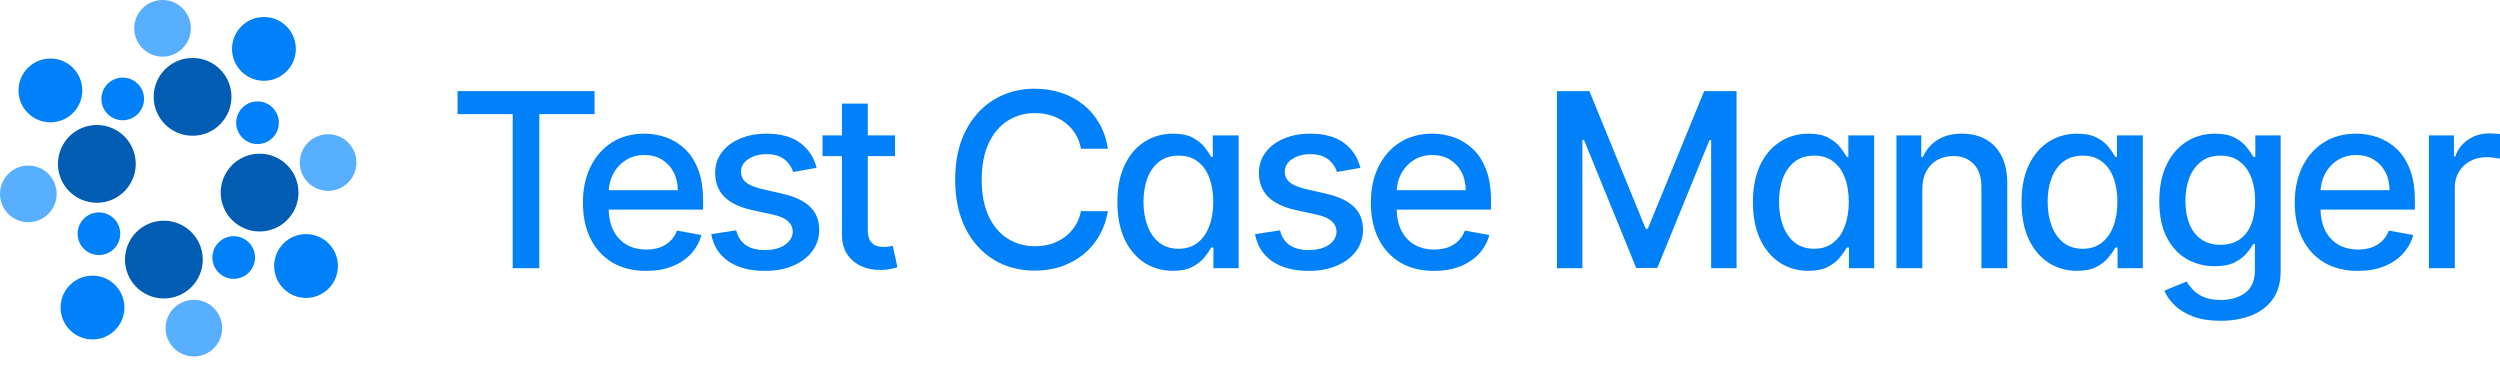
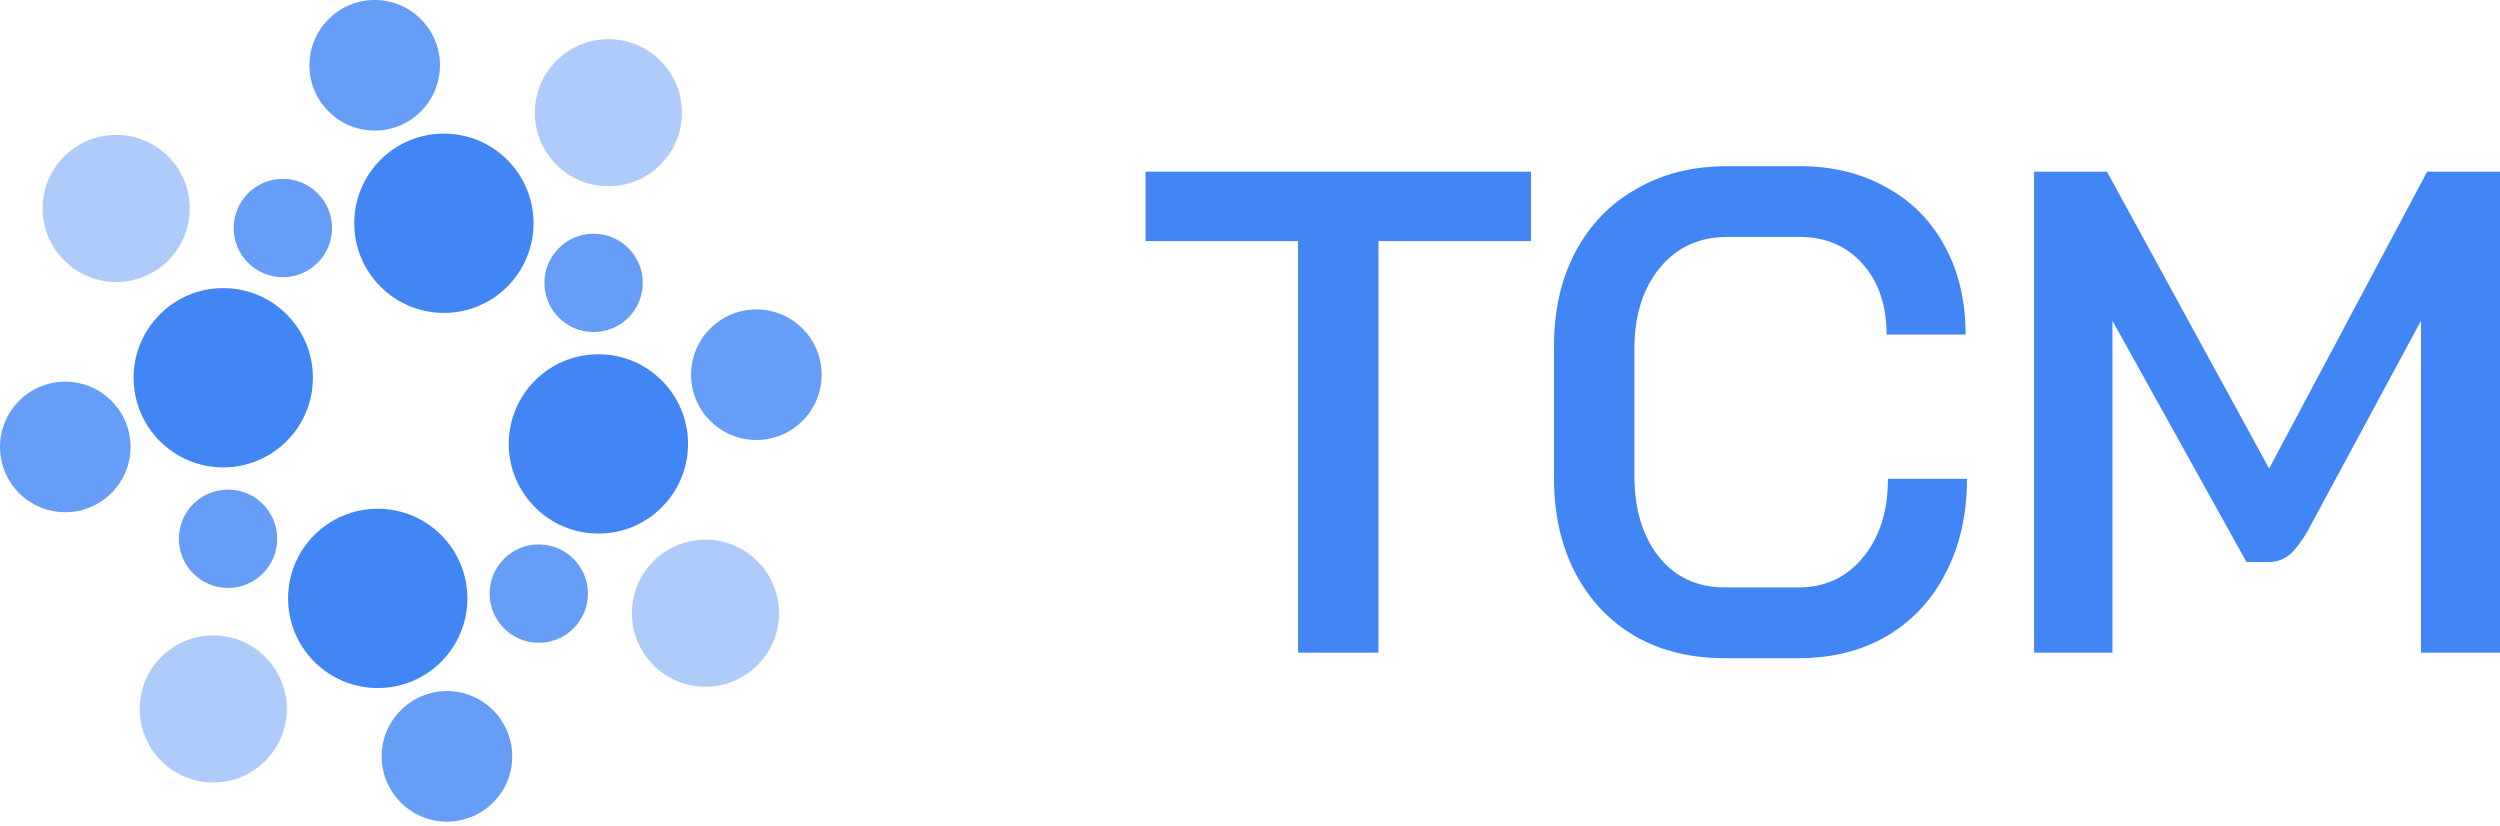
- <svg xmlns="http://www.w3.org/2000/svg" width="184" height="27" viewBox="0 0 184 27" fill="none">
-   <path d="M33.676 8.399V6.706H43.759V8.399H39.694V19.741H37.735V8.399H33.676Z" fill="#0081F9" />
-   <path d="M47.554 19.938C46.592 19.938 45.762 19.732 45.067 19.321C44.376 18.905 43.841 18.321 43.464 17.57C43.09 16.815 42.904 15.931 42.904 14.916C42.904 13.915 43.09 13.033 43.464 12.269C43.841 11.505 44.367 10.909 45.041 10.48C45.72 10.052 46.513 9.838 47.421 9.838C47.972 9.838 48.506 9.929 49.024 10.111C49.541 10.294 50.005 10.58 50.417 10.97C50.828 11.361 51.153 11.868 51.39 12.492C51.628 13.111 51.746 13.864 51.746 14.751V15.426H43.979V14H49.882C49.882 13.499 49.781 13.056 49.577 12.67C49.373 12.279 49.087 11.972 48.718 11.747C48.354 11.522 47.925 11.41 47.433 11.41C46.899 11.41 46.432 11.541 46.034 11.804C45.639 12.063 45.334 12.402 45.118 12.822C44.906 13.238 44.8 13.69 44.8 14.178V15.292C44.8 15.945 44.914 16.501 45.143 16.959C45.376 17.418 45.701 17.768 46.117 18.01C46.532 18.247 47.018 18.366 47.573 18.366C47.934 18.366 48.262 18.315 48.559 18.213C48.856 18.107 49.113 17.95 49.329 17.742C49.545 17.534 49.711 17.278 49.825 16.972L51.626 17.297C51.481 17.827 51.223 18.292 50.849 18.691C50.48 19.085 50.016 19.393 49.456 19.613C48.901 19.83 48.267 19.938 47.554 19.938Z" fill="#0081F9" />
-   <path d="M60.104 12.352L58.38 12.657C58.308 12.436 58.193 12.226 58.036 12.027C57.884 11.828 57.676 11.664 57.413 11.537C57.15 11.41 56.822 11.346 56.427 11.346C55.888 11.346 55.439 11.467 55.078 11.709C54.718 11.946 54.538 12.254 54.538 12.632C54.538 12.958 54.659 13.221 54.9 13.421C55.142 13.62 55.532 13.784 56.071 13.911L57.623 14.267C58.522 14.475 59.192 14.796 59.633 15.228C60.074 15.661 60.295 16.223 60.295 16.915C60.295 17.5 60.125 18.022 59.786 18.48C59.451 18.934 58.982 19.291 58.38 19.55C57.782 19.809 57.089 19.938 56.3 19.938C55.206 19.938 54.313 19.705 53.622 19.238C52.93 18.767 52.506 18.099 52.349 17.233L54.188 16.953C54.302 17.433 54.538 17.795 54.894 18.041C55.25 18.283 55.715 18.404 56.287 18.404C56.91 18.404 57.409 18.275 57.782 18.016C58.155 17.753 58.342 17.433 58.342 17.055C58.342 16.749 58.227 16.493 57.998 16.285C57.774 16.077 57.428 15.92 56.961 15.814L55.307 15.451C54.396 15.243 53.721 14.912 53.285 14.458C52.852 14.004 52.636 13.429 52.636 12.733C52.636 12.156 52.797 11.652 53.119 11.219C53.441 10.786 53.887 10.449 54.455 10.207C55.023 9.961 55.674 9.838 56.408 9.838C57.464 9.838 58.295 10.067 58.902 10.525C59.508 10.979 59.909 11.588 60.104 12.352Z" fill="#0081F9" />
-   <path d="M65.873 9.965V11.492H60.535V9.965H65.873ZM61.967 7.623H63.869V16.87C63.869 17.239 63.924 17.517 64.034 17.704C64.144 17.887 64.286 18.012 64.46 18.08C64.638 18.143 64.831 18.175 65.039 18.175C65.192 18.175 65.325 18.164 65.44 18.143C65.554 18.122 65.644 18.105 65.707 18.092L66.051 19.664C65.94 19.707 65.783 19.749 65.58 19.792C65.376 19.838 65.122 19.864 64.817 19.868C64.316 19.877 63.849 19.787 63.417 19.601C62.984 19.414 62.635 19.125 62.367 18.735C62.1 18.345 61.967 17.855 61.967 17.265V7.623Z" fill="#0081F9" />
-   <path d="M81.541 10.945H79.556C79.48 10.521 79.338 10.147 79.13 9.825C78.922 9.502 78.668 9.229 78.367 9.004C78.066 8.779 77.729 8.609 77.355 8.495C76.986 8.38 76.594 8.323 76.178 8.323C75.428 8.323 74.756 8.512 74.162 8.889C73.573 9.267 73.106 9.821 72.762 10.55C72.423 11.28 72.254 12.171 72.254 13.223C72.254 14.284 72.423 15.18 72.762 15.909C73.106 16.639 73.575 17.191 74.168 17.564C74.762 17.937 75.43 18.124 76.172 18.124C76.584 18.124 76.974 18.069 77.343 17.959C77.716 17.844 78.053 17.677 78.354 17.456C78.655 17.235 78.91 16.966 79.118 16.648C79.33 16.325 79.476 15.956 79.556 15.54L81.541 15.546C81.435 16.187 81.23 16.777 80.924 17.316C80.623 17.851 80.235 18.313 79.76 18.703C79.289 19.089 78.751 19.389 78.144 19.601C77.538 19.813 76.876 19.919 76.159 19.919C75.031 19.919 74.026 19.652 73.144 19.117C72.262 18.578 71.567 17.808 71.058 16.807C70.553 15.805 70.301 14.611 70.301 13.223C70.301 11.832 70.555 10.637 71.064 9.64C71.573 8.639 72.268 7.871 73.15 7.336C74.033 6.798 75.036 6.528 76.159 6.528C76.851 6.528 77.495 6.628 78.093 6.827C78.695 7.022 79.236 7.311 79.716 7.693C80.195 8.07 80.591 8.533 80.905 9.08C81.219 9.623 81.431 10.245 81.541 10.945Z" fill="#0081F9" />
-   <path d="M86.324 19.932C85.535 19.932 84.831 19.73 84.212 19.327C83.597 18.92 83.113 18.34 82.761 17.59C82.413 16.834 82.24 15.928 82.24 14.872C82.24 13.815 82.416 12.912 82.768 12.161C83.124 11.41 83.612 10.835 84.231 10.436C84.85 10.037 85.552 9.838 86.336 9.838C86.943 9.838 87.431 9.939 87.8 10.143C88.173 10.342 88.461 10.576 88.665 10.843C88.873 11.111 89.034 11.346 89.148 11.55H89.263V9.965H91.165V19.741H89.307V18.22H89.148C89.034 18.427 88.868 18.665 88.652 18.932C88.44 19.2 88.147 19.433 87.774 19.633C87.401 19.832 86.918 19.932 86.324 19.932ZM86.744 18.309C87.291 18.309 87.753 18.164 88.13 17.876C88.512 17.583 88.8 17.178 88.996 16.66C89.195 16.143 89.294 15.54 89.294 14.853C89.294 14.174 89.197 13.58 89.002 13.071C88.807 12.562 88.52 12.165 88.143 11.881C87.766 11.596 87.299 11.454 86.744 11.454C86.171 11.454 85.694 11.603 85.312 11.9C84.931 12.197 84.642 12.602 84.447 13.115C84.256 13.629 84.161 14.208 84.161 14.853C84.161 15.506 84.258 16.094 84.453 16.616C84.648 17.138 84.937 17.551 85.319 17.857C85.704 18.158 86.18 18.309 86.744 18.309Z" fill="#0081F9" />
-   <path d="M100.127 12.352L98.403 12.657C98.331 12.436 98.216 12.226 98.059 12.027C97.907 11.828 97.699 11.664 97.436 11.537C97.173 11.41 96.844 11.346 96.45 11.346C95.911 11.346 95.462 11.467 95.101 11.709C94.741 11.946 94.561 12.254 94.561 12.632C94.561 12.958 94.681 13.221 94.923 13.421C95.165 13.62 95.555 13.784 96.094 13.911L97.646 14.267C98.545 14.475 99.215 14.796 99.656 15.228C100.097 15.661 100.318 16.223 100.318 16.915C100.318 17.5 100.148 18.022 99.809 18.48C99.474 18.934 99.005 19.291 98.403 19.55C97.805 19.809 97.111 19.938 96.323 19.938C95.228 19.938 94.336 19.705 93.644 19.238C92.953 18.767 92.529 18.099 92.372 17.233L94.211 16.953C94.325 17.433 94.561 17.795 94.917 18.041C95.273 18.283 95.737 18.404 96.31 18.404C96.933 18.404 97.432 18.275 97.805 18.016C98.178 17.753 98.365 17.433 98.365 17.055C98.365 16.749 98.25 16.493 98.021 16.285C97.796 16.077 97.451 15.92 96.984 15.814L95.33 15.451C94.418 15.243 93.744 14.912 93.307 14.458C92.875 14.004 92.658 13.429 92.658 12.733C92.658 12.156 92.82 11.652 93.142 11.219C93.464 10.786 93.909 10.449 94.478 10.207C95.046 9.961 95.697 9.838 96.431 9.838C97.487 9.838 98.318 10.067 98.924 10.525C99.531 10.979 99.932 11.588 100.127 12.352Z" fill="#0081F9" />
-   <path d="M105.545 19.938C104.583 19.938 103.754 19.732 103.058 19.321C102.367 18.905 101.832 18.321 101.455 17.57C101.082 16.815 100.895 15.931 100.895 14.916C100.895 13.915 101.082 13.033 101.455 12.269C101.832 11.505 102.358 10.909 103.033 10.48C103.711 10.052 104.504 9.838 105.412 9.838C105.963 9.838 106.497 9.929 107.015 10.111C107.532 10.294 107.997 10.58 108.408 10.97C108.819 11.361 109.144 11.868 109.381 12.492C109.619 13.111 109.738 13.864 109.738 14.751V15.426H101.97V14H107.874C107.874 13.499 107.772 13.056 107.568 12.67C107.365 12.279 107.078 11.972 106.71 11.747C106.345 11.522 105.916 11.41 105.424 11.41C104.89 11.41 104.424 11.541 104.025 11.804C103.631 12.063 103.325 12.402 103.109 12.822C102.897 13.238 102.791 13.69 102.791 14.178V15.292C102.791 15.945 102.905 16.501 103.134 16.959C103.368 17.418 103.692 17.768 104.108 18.01C104.523 18.247 105.009 18.366 105.564 18.366C105.925 18.366 106.254 18.315 106.55 18.213C106.847 18.107 107.104 17.95 107.32 17.742C107.536 17.534 107.702 17.278 107.816 16.972L109.617 17.297C109.472 17.827 109.214 18.292 108.841 18.691C108.472 19.085 108.007 19.393 107.447 19.613C106.892 19.83 106.258 19.938 105.545 19.938Z" fill="#0081F9" />
-   <path d="M114.592 6.706H116.977L121.125 16.838H121.278L125.425 6.706H127.811V19.741H125.941V10.309H125.82L121.978 19.722H120.425L116.583 10.302H116.462V19.741H114.592V6.706Z" fill="#0081F9" />
-   <path d="M133.099 19.932C132.31 19.932 131.606 19.73 130.987 19.327C130.372 18.92 129.889 18.34 129.537 17.59C129.189 16.834 129.015 15.928 129.015 14.872C129.015 13.815 129.191 12.912 129.543 12.161C129.899 11.41 130.387 10.835 131.006 10.436C131.625 10.037 132.327 9.838 133.112 9.838C133.718 9.838 134.206 9.939 134.575 10.143C134.948 10.342 135.237 10.576 135.44 10.843C135.648 11.111 135.809 11.346 135.924 11.55H136.038V9.965H137.94V19.741H136.083V18.22H135.924C135.809 18.427 135.644 18.665 135.427 18.932C135.215 19.2 134.923 19.433 134.55 19.633C134.176 19.832 133.693 19.932 133.099 19.932ZM133.519 18.309C134.066 18.309 134.528 18.164 134.906 17.876C135.288 17.583 135.576 17.178 135.771 16.66C135.97 16.143 136.07 15.54 136.07 14.853C136.07 14.174 135.972 13.58 135.777 13.071C135.582 12.562 135.296 12.165 134.919 11.881C134.541 11.596 134.075 11.454 133.519 11.454C132.946 11.454 132.469 11.603 132.088 11.9C131.706 12.197 131.418 12.602 131.223 13.115C131.032 13.629 130.936 14.208 130.936 14.853C130.936 15.506 131.034 16.094 131.229 16.616C131.424 17.138 131.712 17.551 132.094 17.857C132.48 18.158 132.955 18.309 133.519 18.309Z" fill="#0081F9" />
-   <path d="M141.482 13.936V19.741H139.58V9.965H141.406V11.556H141.527C141.752 11.038 142.104 10.623 142.583 10.309C143.066 9.995 143.675 9.838 144.408 9.838C145.074 9.838 145.657 9.978 146.158 10.258C146.658 10.533 147.046 10.945 147.322 11.492C147.598 12.04 147.736 12.716 147.736 13.523V19.741H145.833V13.752C145.833 13.043 145.649 12.489 145.28 12.091C144.911 11.688 144.404 11.486 143.76 11.486C143.319 11.486 142.926 11.582 142.583 11.772C142.243 11.963 141.974 12.243 141.775 12.613C141.58 12.977 141.482 13.419 141.482 13.936Z" fill="#0081F9" />
-   <path d="M152.869 19.932C152.081 19.932 151.377 19.73 150.757 19.327C150.143 18.92 149.659 18.34 149.307 17.59C148.959 16.834 148.785 15.928 148.785 14.872C148.785 13.815 148.961 12.912 149.313 12.161C149.67 11.41 150.157 10.835 150.777 10.436C151.396 10.037 152.098 9.838 152.882 9.838C153.489 9.838 153.976 9.939 154.345 10.143C154.719 10.342 155.007 10.576 155.211 10.843C155.418 11.111 155.579 11.346 155.694 11.55H155.808V9.965H157.711V19.741H155.853V18.22H155.694C155.579 18.427 155.414 18.665 155.198 18.932C154.986 19.2 154.693 19.433 154.32 19.633C153.947 19.832 153.463 19.932 152.869 19.932ZM153.289 18.309C153.836 18.309 154.299 18.164 154.676 17.876C155.058 17.583 155.346 17.178 155.541 16.66C155.741 16.143 155.84 15.54 155.84 14.853C155.84 14.174 155.743 13.58 155.548 13.071C155.353 12.562 155.066 12.165 154.689 11.881C154.311 11.596 153.845 11.454 153.289 11.454C152.717 11.454 152.24 11.603 151.858 11.9C151.476 12.197 151.188 12.602 150.993 13.115C150.802 13.629 150.707 14.208 150.707 14.853C150.707 15.506 150.804 16.094 150.999 16.616C151.194 17.138 151.483 17.551 151.864 17.857C152.25 18.158 152.725 18.309 153.289 18.309Z" fill="#0081F9" />
-   <path d="M163.447 23.61C162.671 23.61 162.003 23.509 161.443 23.305C160.888 23.101 160.434 22.832 160.082 22.497C159.73 22.161 159.467 21.794 159.293 21.395L160.928 20.721C161.043 20.907 161.195 21.105 161.386 21.313C161.581 21.525 161.844 21.705 162.175 21.854C162.51 22.002 162.94 22.076 163.466 22.076C164.187 22.076 164.783 21.9 165.254 21.548C165.725 21.2 165.96 20.645 165.96 19.881V17.959H165.839C165.725 18.167 165.559 18.398 165.343 18.652C165.131 18.907 164.838 19.128 164.465 19.314C164.092 19.501 163.606 19.594 163.008 19.594C162.236 19.594 161.541 19.414 160.922 19.053C160.307 18.689 159.819 18.152 159.459 17.443C159.102 16.73 158.924 15.854 158.924 14.815C158.924 13.775 159.1 12.884 159.452 12.142C159.808 11.399 160.296 10.831 160.915 10.436C161.535 10.037 162.236 9.838 163.021 9.838C163.627 9.838 164.117 9.939 164.491 10.143C164.864 10.342 165.154 10.576 165.362 10.843C165.574 11.111 165.737 11.346 165.852 11.55H165.992V9.965H167.856V19.957C167.856 20.797 167.661 21.487 167.27 22.026C166.88 22.564 166.352 22.963 165.686 23.222C165.025 23.481 164.278 23.61 163.447 23.61ZM163.428 18.016C163.975 18.016 164.438 17.889 164.815 17.634C165.197 17.375 165.485 17.006 165.68 16.527C165.879 16.043 165.979 15.464 165.979 14.789C165.979 14.132 165.882 13.552 165.686 13.052C165.491 12.551 165.205 12.161 164.828 11.881C164.45 11.596 163.984 11.454 163.428 11.454C162.856 11.454 162.379 11.603 161.997 11.9C161.615 12.193 161.327 12.591 161.132 13.096C160.941 13.601 160.845 14.165 160.845 14.789C160.845 15.43 160.943 15.992 161.138 16.476C161.333 16.959 161.621 17.337 162.003 17.609C162.389 17.88 162.864 18.016 163.428 18.016Z" fill="#0081F9" />
-   <path d="M173.543 19.938C172.58 19.938 171.751 19.732 171.056 19.321C170.365 18.905 169.83 18.321 169.453 17.57C169.08 16.815 168.893 15.931 168.893 14.916C168.893 13.915 169.08 13.033 169.453 12.269C169.83 11.505 170.356 10.909 171.03 10.48C171.709 10.052 172.502 9.838 173.41 9.838C173.961 9.838 174.495 9.929 175.013 10.111C175.53 10.294 175.994 10.58 176.406 10.97C176.817 11.361 177.142 11.868 177.379 12.492C177.617 13.111 177.735 13.864 177.735 14.751V15.426H169.968V14H175.871C175.871 13.499 175.77 13.056 175.566 12.67C175.363 12.279 175.076 11.972 174.707 11.747C174.343 11.522 173.914 11.41 173.422 11.41C172.888 11.41 172.421 11.541 172.023 11.804C171.628 12.063 171.323 12.402 171.107 12.822C170.895 13.238 170.789 13.69 170.789 14.178V15.292C170.789 15.945 170.903 16.501 171.132 16.959C171.365 17.418 171.69 17.768 172.105 18.01C172.521 18.247 173.007 18.366 173.562 18.366C173.923 18.366 174.251 18.315 174.548 18.213C174.845 18.107 175.102 17.95 175.318 17.742C175.534 17.534 175.7 17.278 175.814 16.972L177.614 17.297C177.47 17.827 177.212 18.292 176.838 18.691C176.469 19.085 176.005 19.393 175.445 19.613C174.89 19.83 174.256 19.938 173.543 19.938Z" fill="#0081F9" />
-   <path d="M178.771 19.741V9.965H180.609V11.518H180.711C180.889 10.992 181.203 10.578 181.653 10.277C182.106 9.971 182.62 9.819 183.192 9.819C183.311 9.819 183.451 9.823 183.612 9.831C183.777 9.84 183.907 9.85 184 9.863V11.683C183.924 11.662 183.788 11.639 183.593 11.613C183.398 11.584 183.203 11.569 183.008 11.569C182.558 11.569 182.157 11.664 181.805 11.855C181.458 12.042 181.182 12.303 180.978 12.638C180.775 12.969 180.673 13.347 180.673 13.771V19.741H178.771Z" fill="#0081F9" />
-   <path d="M14.173 9.991C15.754 9.991 17.035 8.709 17.035 7.128C17.035 5.547 15.754 4.266 14.173 4.266C12.592 4.266 11.311 5.547 11.311 7.128C11.311 8.709 12.592 9.991 14.173 9.991Z" fill="#005DB3" />
-   <path d="M12.061 21.968C13.642 21.968 14.923 20.687 14.923 19.106C14.923 17.525 13.642 16.243 12.061 16.243C10.48 16.243 9.199 17.525 9.199 19.106C9.199 20.687 10.48 21.968 12.061 21.968Z" fill="#005DB3" />
-   <path d="M19.106 17.036C20.687 17.036 21.968 15.754 21.968 14.173C21.968 12.592 20.687 11.311 19.106 11.311C17.525 11.311 16.244 12.592 16.244 14.173C16.244 15.754 17.525 17.036 19.106 17.036Z" fill="#005DB3" />
-   <path d="M7.128 14.924C8.709 14.924 9.991 13.642 9.991 12.061C9.991 10.48 8.709 9.199 7.128 9.199C5.547 9.199 4.266 10.48 4.266 12.061C4.266 13.642 5.547 14.924 7.128 14.924Z" fill="#005DB3" />
-   <path d="M9.032 8.851C9.899 8.851 10.602 8.148 10.602 7.281C10.602 6.414 9.899 5.711 9.032 5.711C8.165 5.711 7.462 6.414 7.462 7.281C7.462 8.148 8.165 8.851 9.032 8.851Z" fill="#0081F9" />
-   <path d="M17.202 20.523C18.069 20.523 18.772 19.82 18.772 18.953C18.772 18.086 18.069 17.383 17.202 17.383C16.335 17.383 15.632 18.086 15.632 18.953C15.632 19.82 16.335 20.523 17.202 20.523Z" fill="#0081F9" />
-   <path d="M7.281 18.772C8.148 18.772 8.851 18.069 8.851 17.202C8.851 16.335 8.148 15.632 7.281 15.632C6.414 15.632 5.711 16.335 5.711 17.202C5.711 18.069 6.414 18.772 7.281 18.772Z" fill="#0081F9" />
-   <path d="M18.953 10.602C19.82 10.602 20.523 9.899 20.523 9.032C20.523 8.165 19.82 7.462 18.953 7.462C18.086 7.462 17.383 8.165 17.383 9.032C17.383 9.899 18.086 10.602 18.953 10.602Z" fill="#0081F9" />
-   <path d="M11.964 4.169C13.115 4.169 14.048 3.235 14.048 2.084C14.048 0.933 13.115 0 11.964 0C10.813 0 9.879 0.933 9.879 2.084C9.879 3.235 10.813 4.169 11.964 4.169Z" fill="#59AFFF" />
-   <path d="M14.27 26.234C15.421 26.234 16.355 25.301 16.355 24.15C16.355 22.999 15.421 22.066 14.27 22.066C13.119 22.066 12.186 22.999 12.186 24.15C12.186 25.301 13.119 26.234 14.27 26.234Z" fill="#59AFFF" />
-   <path d="M2.084 16.355C3.235 16.355 4.169 15.421 4.169 14.27C4.169 13.119 3.235 12.186 2.084 12.186C0.933 12.186 0 13.119 0 14.27C0 15.421 0.933 16.355 2.084 16.355Z" fill="#59AFFF" />
-   <path d="M24.15 14.048C25.301 14.048 26.234 13.115 26.234 11.964C26.234 10.813 25.301 9.88 24.15 9.88C22.999 9.88 22.066 10.813 22.066 11.964C22.066 13.115 22.999 14.048 24.15 14.048Z" fill="#59AFFF" />
-   <path d="M19.425 5.947C20.722 5.947 21.774 4.896 21.774 3.599C21.774 2.302 20.722 1.25 19.425 1.25C18.128 1.25 17.077 2.302 17.077 3.599C17.077 4.896 18.128 5.947 19.425 5.947Z" fill="#0081F9" />
-   <path d="M6.809 24.983C8.106 24.983 9.157 23.932 9.157 22.635C9.157 21.338 8.106 20.287 6.809 20.287C5.512 20.287 4.46 21.338 4.46 22.635C4.46 23.932 5.512 24.983 6.809 24.983Z" fill="#0081F9" />
-   <path d="M3.71 9.004C5.007 9.004 6.058 7.953 6.058 6.656C6.058 5.359 5.007 4.308 3.71 4.308C2.413 4.308 1.362 5.359 1.362 6.656C1.362 7.953 2.413 9.004 3.71 9.004Z" fill="#0081F9" />
-   <path d="M22.524 21.927C23.821 21.927 24.872 20.875 24.872 19.578C24.872 18.281 23.821 17.23 22.524 17.23C21.227 17.23 20.176 18.281 20.176 19.578C20.176 20.875 21.227 21.927 22.524 21.927Z" fill="#0081F9" />
+ <svg xmlns="http://www.w3.org/2000/svg" width="106" height="35" viewBox="0 0 106 35" fill="none">
+   <path d="M55.038 10.222H48.57V7.279H64.915V10.222H58.447V27.674H55.038V10.222Z" fill="#4285F4" />
+   <path d="M73.115 27.907C71.677 27.907 70.415 27.596 69.327 26.974C68.24 26.334 67.395 25.44 66.793 24.294C66.19 23.129 65.889 21.788 65.889 20.273V14.68C65.889 13.164 66.19 11.834 66.793 10.688C67.414 9.523 68.278 8.629 69.386 8.008C70.493 7.367 71.775 7.046 73.231 7.046H76.32C77.699 7.046 78.922 7.347 79.991 7.949C81.059 8.532 81.885 9.367 82.467 10.455C83.05 11.523 83.341 12.766 83.341 14.184H79.991C79.991 12.941 79.651 11.941 78.971 11.183C78.291 10.426 77.407 10.047 76.32 10.047H73.231C72.047 10.047 71.095 10.484 70.376 11.358C69.657 12.232 69.298 13.378 69.298 14.796V20.157C69.298 21.594 69.648 22.75 70.347 23.624C71.046 24.479 71.969 24.906 73.115 24.906H76.261C77.388 24.906 78.301 24.479 79 23.624C79.699 22.769 80.049 21.662 80.049 20.302H83.4C83.4 21.818 83.099 23.148 82.496 24.294C81.914 25.44 81.079 26.334 79.991 26.974C78.922 27.596 77.679 27.907 76.261 27.907H73.115Z" fill="#4285F4" />
+   <path d="M86.246 7.279H89.335L96.211 19.866L102.912 7.279H106V27.674H102.649V13.601L97.842 22.517C97.57 22.983 97.308 23.323 97.055 23.537C96.803 23.731 96.521 23.828 96.211 23.828H95.249L89.568 13.601V27.674H86.246V7.279Z" fill="#4285F4" />
+   <path d="M18.821 13.267C20.921 13.267 22.622 11.565 22.622 9.466C22.622 7.367 20.921 5.665 18.821 5.665C16.722 5.665 15.02 7.367 15.02 9.466C15.02 11.565 16.722 13.267 18.821 13.267Z" fill="#4285F4" />
+   <path d="M16.017 29.173C18.116 29.173 19.818 27.471 19.818 25.372C19.818 23.273 18.116 21.571 16.017 21.571C13.917 21.571 12.215 23.273 12.215 25.372C12.215 27.471 13.917 29.173 16.017 29.173Z" fill="#4285F4" />
+   <path d="M25.372 22.623C27.471 22.623 29.173 20.921 29.173 18.822C29.173 16.722 27.471 15.02 25.372 15.02C23.273 15.02 21.571 16.722 21.571 18.822C21.571 20.921 23.273 22.623 25.372 22.623Z" fill="#4285F4" />
+   <path d="M9.466 19.818C11.565 19.818 13.267 18.116 13.267 16.017C13.267 13.917 11.565 12.216 9.466 12.216C7.367 12.216 5.665 13.917 5.665 16.017C5.665 18.116 7.367 19.818 9.466 19.818Z" fill="#4285F4" />
+   <path d="M11.994 11.754C13.146 11.754 14.079 10.821 14.079 9.669C14.079 8.518 13.146 7.584 11.994 7.584C10.842 7.584 9.909 8.518 9.909 9.669C9.909 10.821 10.842 11.754 11.994 11.754Z" fill="#669DF6" />
+   <path d="M22.844 27.254C23.995 27.254 24.929 26.32 24.929 25.169C24.929 24.017 23.995 23.084 22.844 23.084C21.692 23.084 20.759 24.017 20.759 25.169C20.759 26.32 21.692 27.254 22.844 27.254Z" fill="#669DF6" />
+   <path d="M9.669 24.929C10.82 24.929 11.754 23.995 11.754 22.844C11.754 21.692 10.82 20.759 9.669 20.759C8.517 20.759 7.584 21.692 7.584 22.844C7.584 23.995 8.517 24.929 9.669 24.929Z" fill="#669DF6" />
+   <path d="M25.169 14.079C26.32 14.079 27.254 13.146 27.254 11.994C27.254 10.842 26.32 9.909 25.169 9.909C24.017 9.909 23.084 10.842 23.084 11.994C23.084 13.146 24.017 14.079 25.169 14.079Z" fill="#669DF6" />
+   <path d="M15.887 5.536C17.416 5.536 18.655 4.296 18.655 2.768C18.655 1.239 17.416 0 15.887 0C14.359 0 13.12 1.239 13.12 2.768C13.12 4.296 14.359 5.536 15.887 5.536Z" fill="#669DF6" />
+   <path d="M18.951 34.838C20.479 34.838 21.718 33.599 21.718 32.07C21.718 30.542 20.479 29.302 18.951 29.302C17.422 29.302 16.183 30.542 16.183 32.07C16.183 33.599 17.422 34.838 18.951 34.838Z" fill="#669DF6" />
+   <path d="M2.768 21.718C4.296 21.718 5.536 20.479 5.536 18.951C5.536 17.422 4.296 16.183 2.768 16.183C1.239 16.183 0 17.422 0 18.951C0 20.479 1.239 21.718 2.768 21.718Z" fill="#669DF6" />
+   <path d="M32.07 18.655C33.599 18.655 34.838 17.416 34.838 15.887C34.838 14.359 33.599 13.12 32.07 13.12C30.541 13.12 29.302 14.359 29.302 15.887C29.302 17.416 30.541 18.655 32.07 18.655Z" fill="#669DF6" />
+   <path d="M25.796 7.898C27.518 7.898 28.915 6.501 28.915 4.779C28.915 3.057 27.518 1.661 25.796 1.661C24.074 1.661 22.678 3.057 22.678 4.779C22.678 6.501 24.074 7.898 25.796 7.898Z" fill="#AECBFA" />
+   <path d="M9.042 33.177C10.764 33.177 12.16 31.781 12.16 30.059C12.16 28.336 10.764 26.94 9.042 26.94C7.319 26.94 5.923 28.336 5.923 30.059C5.923 31.781 7.319 33.177 9.042 33.177Z" fill="#AECBFA" />
+   <path d="M4.927 11.957C6.649 11.957 8.045 10.561 8.045 8.839C8.045 7.116 6.649 5.72 4.927 5.72C3.204 5.72 1.808 7.116 1.808 8.839C1.808 10.561 3.204 11.957 4.927 11.957Z" fill="#AECBFA" />
+   <path d="M29.911 29.118C31.633 29.118 33.029 27.722 33.029 25.999C33.029 24.277 31.633 22.881 29.911 22.881C28.189 22.881 26.793 24.277 26.793 25.999C26.793 27.722 28.189 29.118 29.911 29.118Z" fill="#AECBFA" />
</svg>
